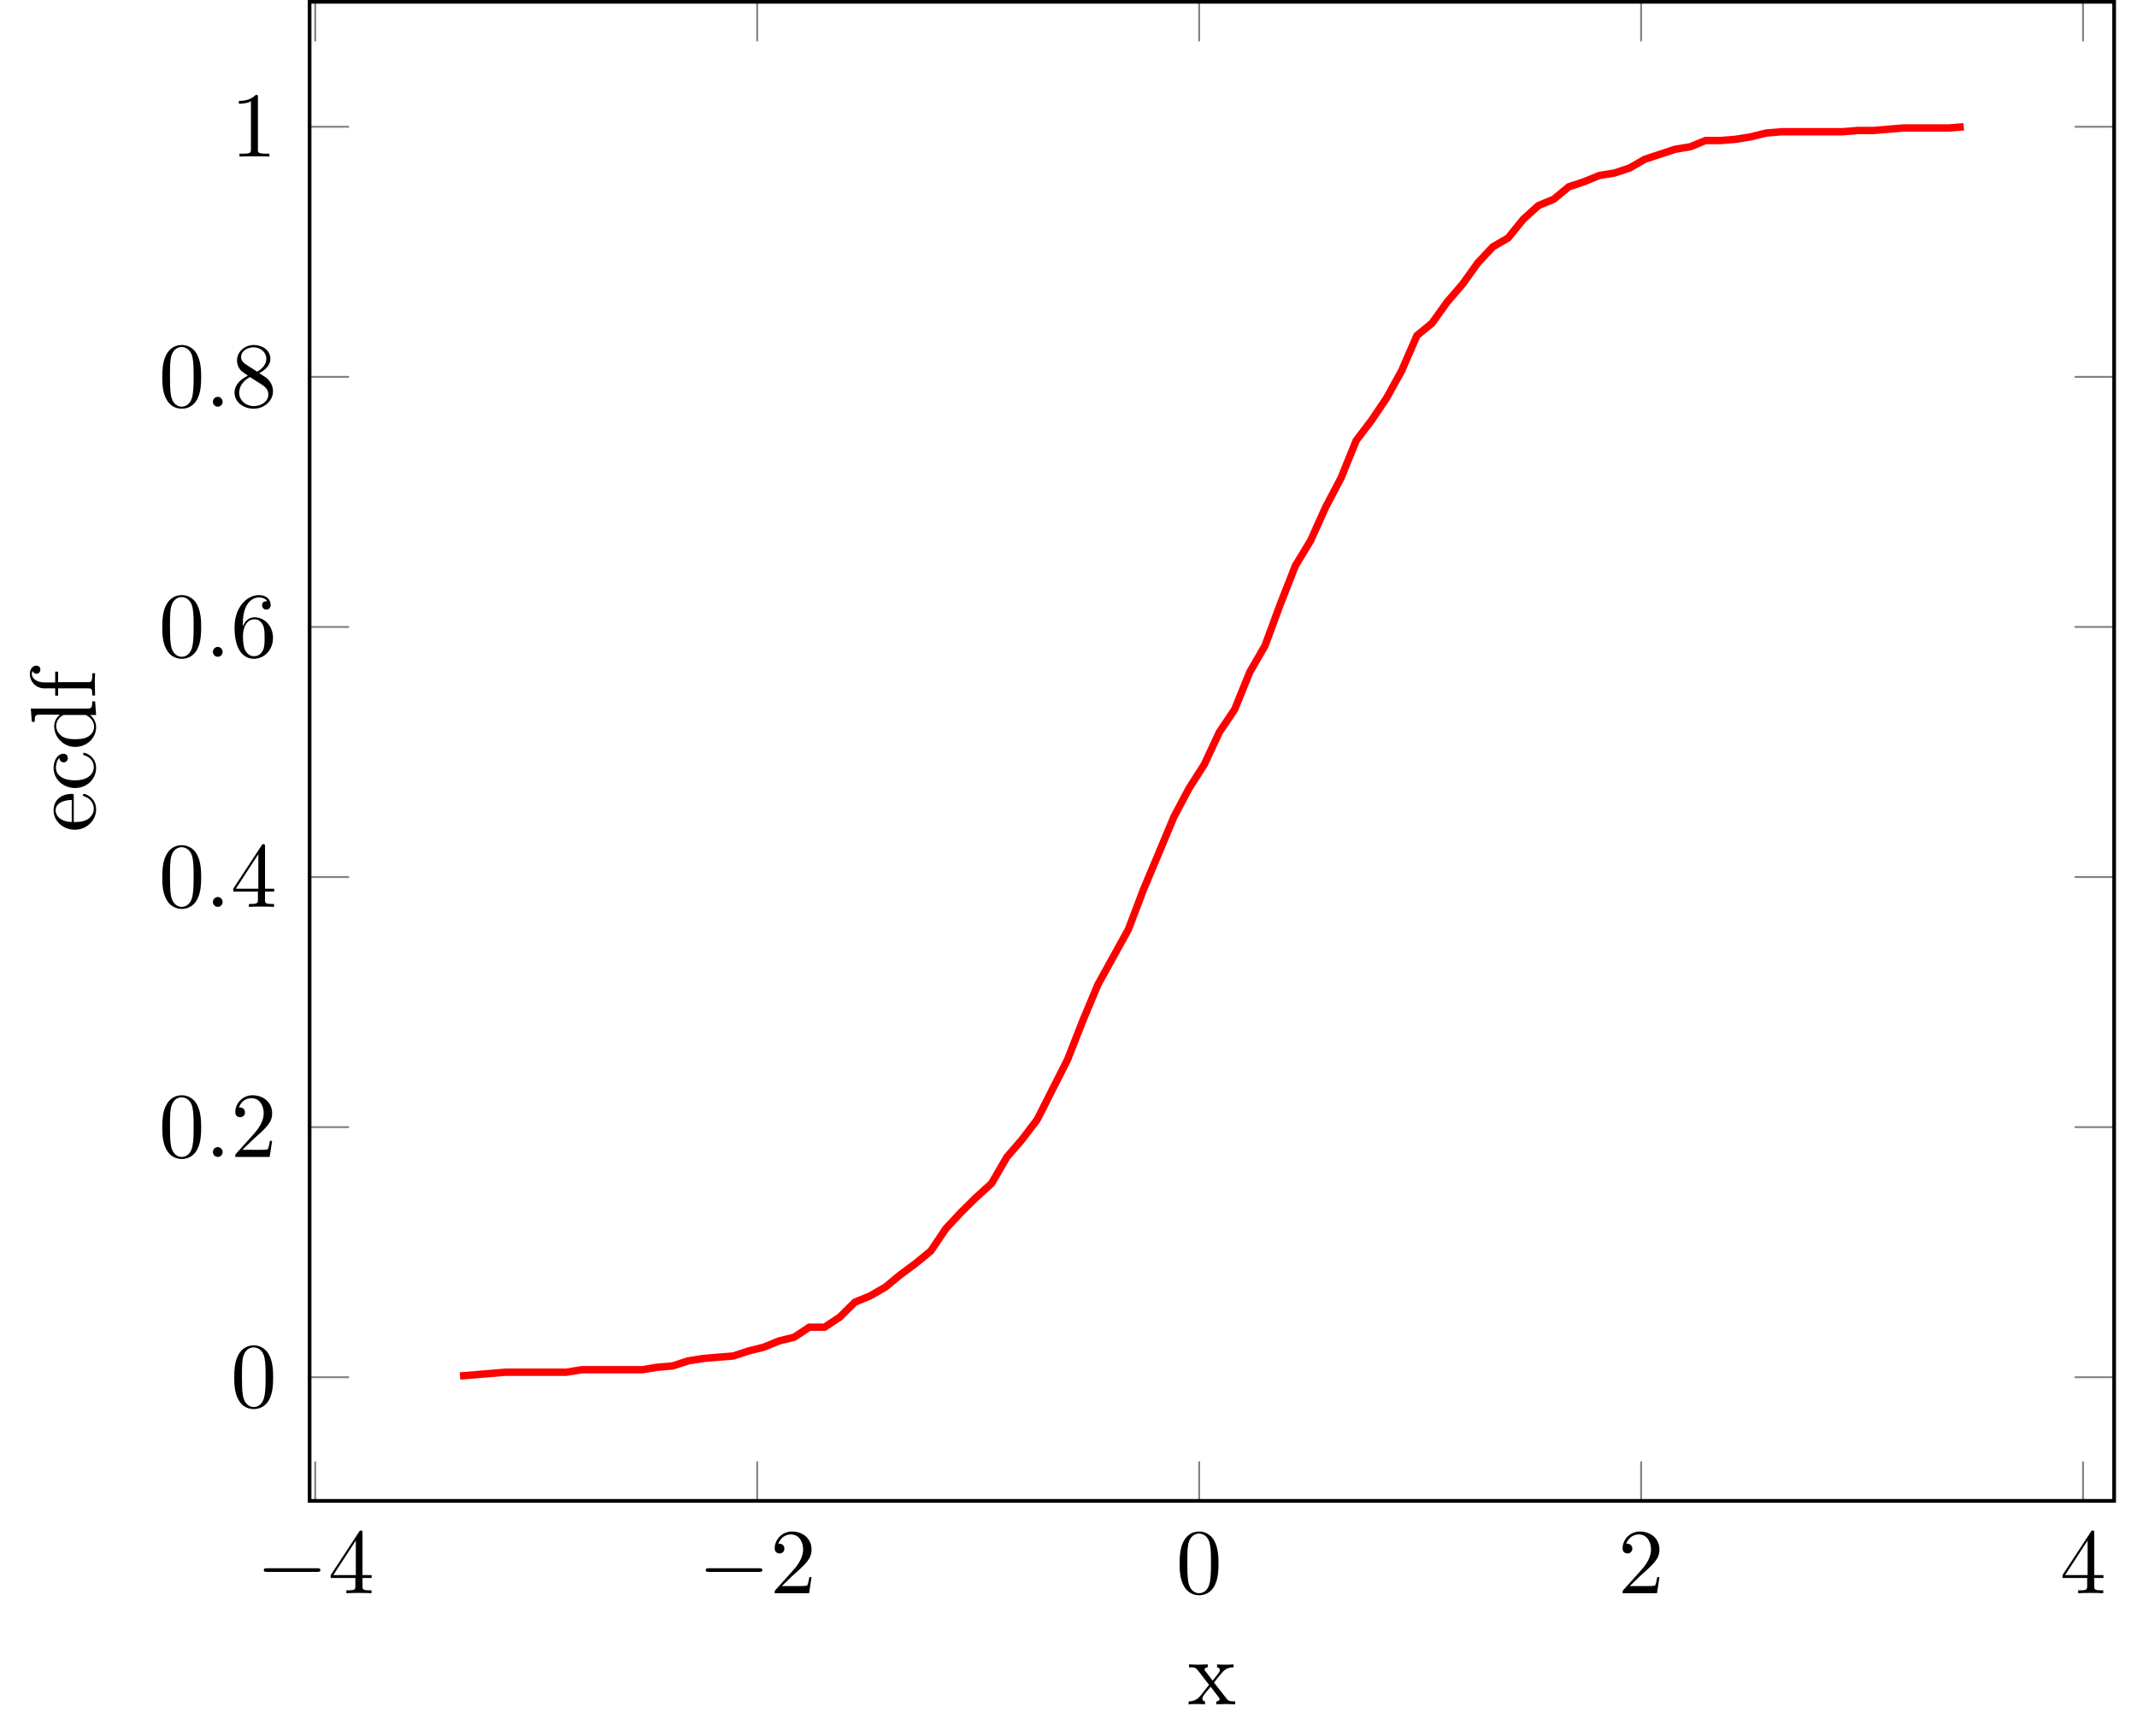
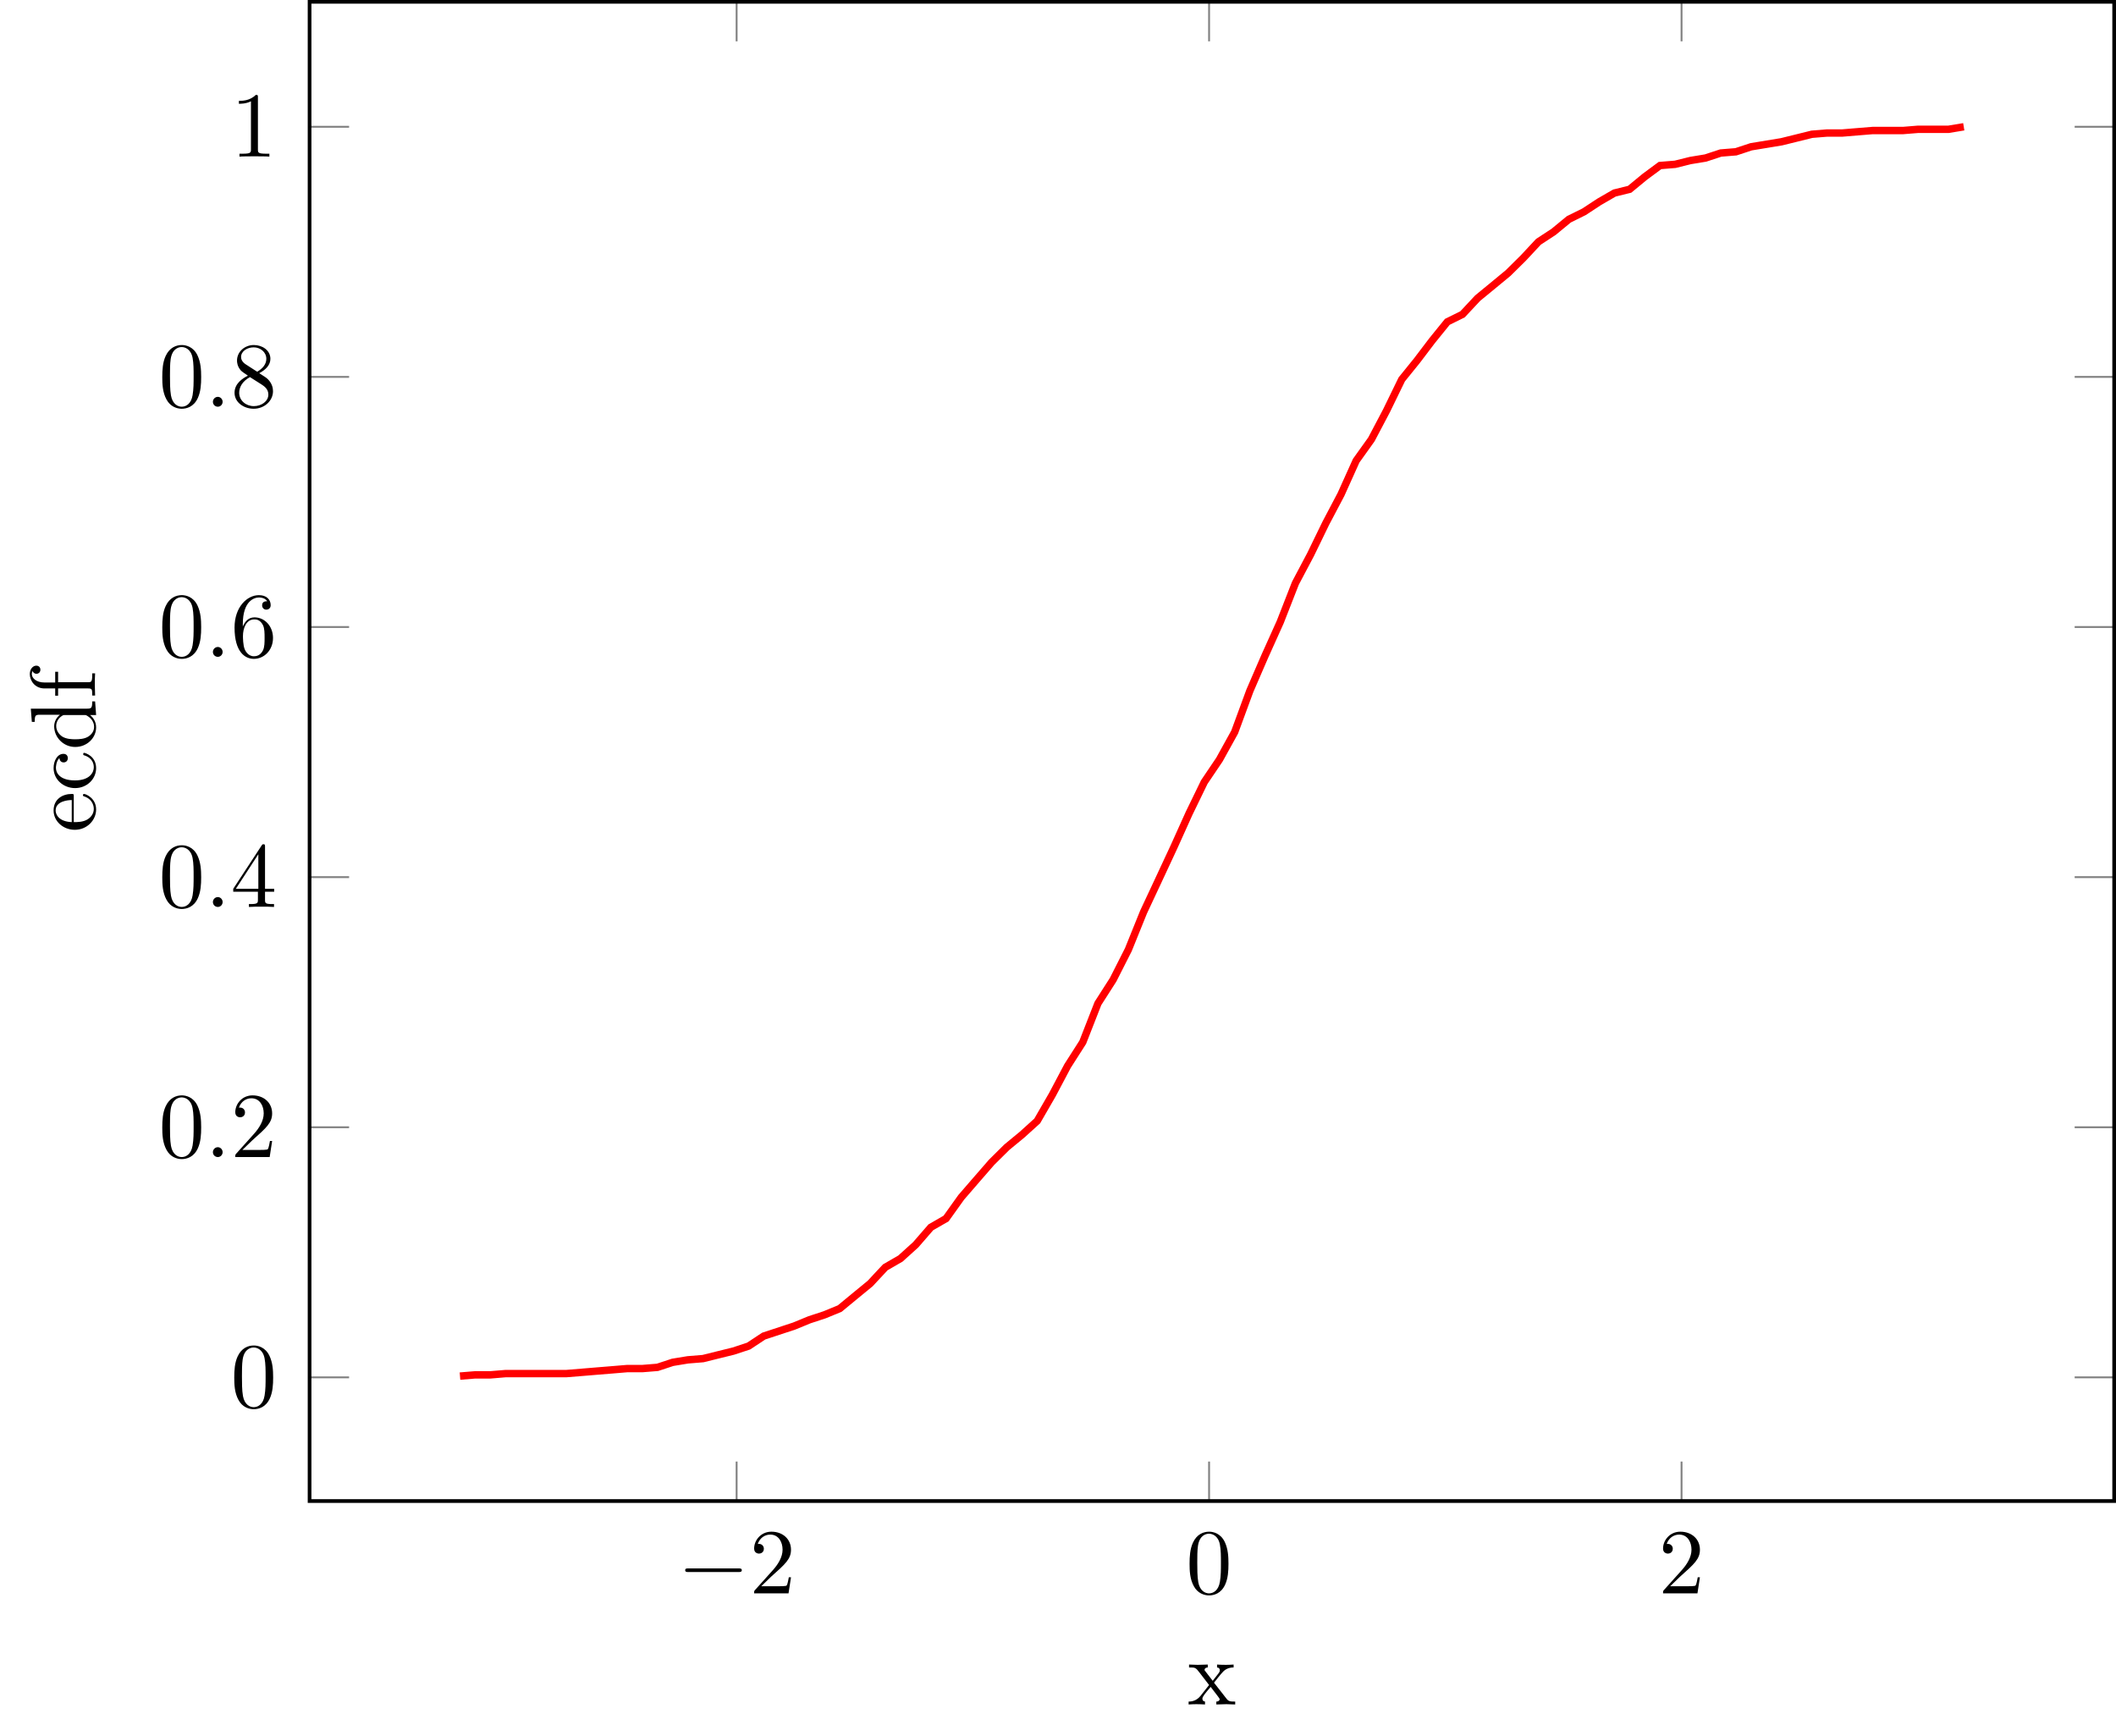
- <svg xmlns="http://www.w3.org/2000/svg" xmlns:xlink="http://www.w3.org/1999/xlink" width="230.063pt" height="186.812pt" viewBox="0 0 230.063 186.812" version="1.1">
+ <svg xmlns="http://www.w3.org/2000/svg" xmlns:xlink="http://www.w3.org/1999/xlink" width="227.798pt" height="186.812pt" viewBox="0 0 227.798 186.812" version="1.1">
  <defs>
    <g>
      <symbol overflow="visible" id="glyph0-0">
        <path style="stroke:none;" d="" />
      </symbol>
      <symbol overflow="visible" id="glyph0-1">
        <path style="stroke:none;" d="M 6.562 -2.297 C 6.734 -2.297 6.922 -2.297 6.922 -2.5 C 6.922 -2.688 6.734 -2.688 6.562 -2.688 L 1.172 -2.688 C 1 -2.688 0.828 -2.688 0.828 -2.5 C 0.828 -2.297 1 -2.297 1.172 -2.297 Z M 6.562 -2.297 " />
      </symbol>
      <symbol overflow="visible" id="glyph1-0">
        <path style="stroke:none;" d="" />
      </symbol>
      <symbol overflow="visible" id="glyph1-1">
-         <path style="stroke:none;" d="M 2.938 -1.641 L 2.938 -0.781 C 2.938 -0.422 2.906 -0.312 2.172 -0.312 L 1.969 -0.312 L 1.969 0 C 2.375 -0.031 2.891 -0.031 3.312 -0.031 C 3.734 -0.031 4.25 -0.031 4.672 0 L 4.672 -0.312 L 4.453 -0.312 C 3.719 -0.312 3.703 -0.422 3.703 -0.781 L 3.703 -1.641 L 4.688 -1.641 L 4.688 -1.953 L 3.703 -1.953 L 3.703 -6.484 C 3.703 -6.688 3.703 -6.75 3.531 -6.75 C 3.453 -6.75 3.422 -6.75 3.344 -6.625 L 0.281 -1.953 L 0.281 -1.641 Z M 2.984 -1.953 L 0.562 -1.953 L 2.984 -5.672 Z M 2.984 -1.953 " />
+         <path style="stroke:none;" d="M 1.266 -0.766 L 2.328 -1.797 C 3.875 -3.172 4.469 -3.703 4.469 -4.703 C 4.469 -5.844 3.578 -6.641 2.359 -6.641 C 1.234 -6.641 0.5 -5.719 0.5 -4.828 C 0.5 -4.281 1 -4.281 1.031 -4.281 C 1.203 -4.281 1.547 -4.391 1.547 -4.812 C 1.547 -5.062 1.359 -5.328 1.016 -5.328 C 0.938 -5.328 0.922 -5.328 0.891 -5.312 C 1.109 -5.969 1.656 -6.328 2.234 -6.328 C 3.141 -6.328 3.562 -5.516 3.562 -4.703 C 3.562 -3.906 3.078 -3.125 2.516 -2.5 L 0.609 -0.375 C 0.5 -0.266 0.5 -0.234 0.5 0 L 4.203 0 L 4.469 -1.734 L 4.234 -1.734 C 4.172 -1.438 4.109 -1 4 -0.844 C 3.938 -0.766 3.281 -0.766 3.062 -0.766 Z M 1.266 -0.766 " />
      </symbol>
      <symbol overflow="visible" id="glyph1-2">
-         <path style="stroke:none;" d="M 1.266 -0.766 L 2.328 -1.797 C 3.875 -3.172 4.469 -3.703 4.469 -4.703 C 4.469 -5.844 3.578 -6.641 2.359 -6.641 C 1.234 -6.641 0.5 -5.719 0.5 -4.828 C 0.5 -4.281 1 -4.281 1.031 -4.281 C 1.203 -4.281 1.547 -4.391 1.547 -4.812 C 1.547 -5.062 1.359 -5.328 1.016 -5.328 C 0.938 -5.328 0.922 -5.328 0.891 -5.312 C 1.109 -5.969 1.656 -6.328 2.234 -6.328 C 3.141 -6.328 3.562 -5.516 3.562 -4.703 C 3.562 -3.906 3.078 -3.125 2.516 -2.5 L 0.609 -0.375 C 0.5 -0.266 0.5 -0.234 0.5 0 L 4.203 0 L 4.469 -1.734 L 4.234 -1.734 C 4.172 -1.438 4.109 -1 4 -0.844 C 3.938 -0.766 3.281 -0.766 3.062 -0.766 Z M 1.266 -0.766 " />
+         <path style="stroke:none;" d="M 4.578 -3.188 C 4.578 -3.984 4.531 -4.781 4.188 -5.516 C 3.734 -6.484 2.906 -6.641 2.5 -6.641 C 1.891 -6.641 1.172 -6.375 0.75 -5.453 C 0.438 -4.766 0.391 -3.984 0.391 -3.188 C 0.391 -2.438 0.422 -1.547 0.844 -0.781 C 1.266 0.016 2 0.219 2.484 0.219 C 3.016 0.219 3.781 0.016 4.219 -0.938 C 4.531 -1.625 4.578 -2.406 4.578 -3.188 Z M 2.484 0 C 2.094 0 1.5 -0.25 1.328 -1.203 C 1.219 -1.797 1.219 -2.719 1.219 -3.312 C 1.219 -3.953 1.219 -4.609 1.297 -5.141 C 1.484 -6.328 2.234 -6.422 2.484 -6.422 C 2.812 -6.422 3.469 -6.234 3.656 -5.25 C 3.766 -4.688 3.766 -3.938 3.766 -3.312 C 3.766 -2.562 3.766 -1.891 3.656 -1.25 C 3.5 -0.297 2.938 0 2.484 0 Z M 2.484 0 " />
      </symbol>
      <symbol overflow="visible" id="glyph1-3">
-         <path style="stroke:none;" d="M 4.578 -3.188 C 4.578 -3.984 4.531 -4.781 4.188 -5.516 C 3.734 -6.484 2.906 -6.641 2.5 -6.641 C 1.891 -6.641 1.172 -6.375 0.75 -5.453 C 0.438 -4.766 0.391 -3.984 0.391 -3.188 C 0.391 -2.438 0.422 -1.547 0.844 -0.781 C 1.266 0.016 2 0.219 2.484 0.219 C 3.016 0.219 3.781 0.016 4.219 -0.938 C 4.531 -1.625 4.578 -2.406 4.578 -3.188 Z M 2.484 0 C 2.094 0 1.5 -0.25 1.328 -1.203 C 1.219 -1.797 1.219 -2.719 1.219 -3.312 C 1.219 -3.953 1.219 -4.609 1.297 -5.141 C 1.484 -6.328 2.234 -6.422 2.484 -6.422 C 2.812 -6.422 3.469 -6.234 3.656 -5.25 C 3.766 -4.688 3.766 -3.938 3.766 -3.312 C 3.766 -2.562 3.766 -1.891 3.656 -1.25 C 3.5 -0.297 2.938 0 2.484 0 Z M 2.484 0 " />
+         <path style="stroke:none;" d="M 2.938 -1.641 L 2.938 -0.781 C 2.938 -0.422 2.906 -0.312 2.172 -0.312 L 1.969 -0.312 L 1.969 0 C 2.375 -0.031 2.891 -0.031 3.312 -0.031 C 3.734 -0.031 4.25 -0.031 4.672 0 L 4.672 -0.312 L 4.453 -0.312 C 3.719 -0.312 3.703 -0.422 3.703 -0.781 L 3.703 -1.641 L 4.688 -1.641 L 4.688 -1.953 L 3.703 -1.953 L 3.703 -6.484 C 3.703 -6.688 3.703 -6.75 3.531 -6.75 C 3.453 -6.75 3.422 -6.75 3.344 -6.625 L 0.281 -1.953 L 0.281 -1.641 Z M 2.984 -1.953 L 0.562 -1.953 L 2.984 -5.672 Z M 2.984 -1.953 " />
      </symbol>
      <symbol overflow="visible" id="glyph1-4">
        <path style="stroke:none;" d="M 1.312 -3.266 L 1.312 -3.516 C 1.312 -6.031 2.547 -6.391 3.062 -6.391 C 3.297 -6.391 3.719 -6.328 3.938 -5.984 C 3.781 -5.984 3.391 -5.984 3.391 -5.547 C 3.391 -5.234 3.625 -5.078 3.844 -5.078 C 4 -5.078 4.312 -5.172 4.312 -5.562 C 4.312 -6.156 3.875 -6.641 3.047 -6.641 C 1.766 -6.641 0.422 -5.359 0.422 -3.156 C 0.422 -0.484 1.578 0.219 2.5 0.219 C 3.609 0.219 4.562 -0.719 4.562 -2.031 C 4.562 -3.297 3.672 -4.25 2.562 -4.25 C 1.891 -4.25 1.516 -3.75 1.312 -3.266 Z M 2.5 -0.062 C 1.875 -0.062 1.578 -0.656 1.516 -0.812 C 1.328 -1.281 1.328 -2.078 1.328 -2.25 C 1.328 -3.031 1.656 -4.031 2.547 -4.031 C 2.719 -4.031 3.172 -4.031 3.484 -3.406 C 3.656 -3.047 3.656 -2.531 3.656 -2.047 C 3.656 -1.562 3.656 -1.062 3.484 -0.703 C 3.188 -0.109 2.734 -0.062 2.5 -0.062 Z M 2.5 -0.062 " />
      </symbol>
      <symbol overflow="visible" id="glyph1-5">
        <path style="stroke:none;" d="M 1.625 -4.562 C 1.172 -4.859 1.125 -5.188 1.125 -5.359 C 1.125 -5.969 1.781 -6.391 2.484 -6.391 C 3.203 -6.391 3.844 -5.875 3.844 -5.156 C 3.844 -4.578 3.453 -4.109 2.859 -3.766 Z M 3.078 -3.609 C 3.797 -3.984 4.281 -4.5 4.281 -5.156 C 4.281 -6.078 3.406 -6.641 2.5 -6.641 C 1.5 -6.641 0.688 -5.906 0.688 -4.969 C 0.688 -4.797 0.703 -4.344 1.125 -3.875 C 1.234 -3.766 1.609 -3.516 1.859 -3.344 C 1.281 -3.047 0.422 -2.5 0.422 -1.5 C 0.422 -0.453 1.438 0.219 2.484 0.219 C 3.609 0.219 4.562 -0.609 4.562 -1.672 C 4.562 -2.031 4.453 -2.484 4.062 -2.906 C 3.875 -3.109 3.719 -3.203 3.078 -3.609 Z M 2.078 -3.188 L 3.312 -2.406 C 3.594 -2.219 4.062 -1.922 4.062 -1.312 C 4.062 -0.578 3.312 -0.062 2.5 -0.062 C 1.641 -0.062 0.922 -0.672 0.922 -1.5 C 0.922 -2.078 1.234 -2.719 2.078 -3.188 Z M 2.078 -3.188 " />
      </symbol>
      <symbol overflow="visible" id="glyph1-6">
        <path style="stroke:none;" d="M 2.938 -6.375 C 2.938 -6.625 2.938 -6.641 2.703 -6.641 C 2.078 -6 1.203 -6 0.891 -6 L 0.891 -5.688 C 1.094 -5.688 1.672 -5.688 2.188 -5.953 L 2.188 -0.781 C 2.188 -0.422 2.156 -0.312 1.266 -0.312 L 0.953 -0.312 L 0.953 0 C 1.297 -0.031 2.156 -0.031 2.562 -0.031 C 2.953 -0.031 3.828 -0.031 4.172 0 L 4.172 -0.312 L 3.859 -0.312 C 2.953 -0.312 2.938 -0.422 2.938 -0.781 Z M 2.938 -6.375 " />
      </symbol>
      <symbol overflow="visible" id="glyph1-7">
        <path style="stroke:none;" d="M 2.859 -2.344 C 3.156 -2.719 3.531 -3.203 3.781 -3.469 C 4.094 -3.828 4.5 -3.984 4.969 -3.984 L 4.969 -4.297 C 4.703 -4.281 4.406 -4.266 4.141 -4.266 C 3.844 -4.266 3.312 -4.281 3.188 -4.297 L 3.188 -3.984 C 3.406 -3.969 3.484 -3.844 3.484 -3.672 C 3.484 -3.516 3.375 -3.391 3.328 -3.328 L 2.719 -2.547 L 1.938 -3.562 C 1.844 -3.656 1.844 -3.672 1.844 -3.734 C 1.844 -3.891 2 -3.984 2.188 -3.984 L 2.188 -4.297 C 1.938 -4.281 1.281 -4.266 1.109 -4.266 C 0.906 -4.266 0.438 -4.281 0.172 -4.297 L 0.172 -3.984 C 0.875 -3.984 0.875 -3.984 1.344 -3.375 L 2.328 -2.094 L 1.391 -0.906 C 0.922 -0.328 0.328 -0.312 0.125 -0.312 L 0.125 0 C 0.375 -0.016 0.688 -0.031 0.953 -0.031 C 1.234 -0.031 1.656 -0.016 1.891 0 L 1.891 -0.312 C 1.672 -0.344 1.609 -0.469 1.609 -0.625 C 1.609 -0.844 1.891 -1.172 2.5 -1.891 L 3.266 -0.891 C 3.344 -0.781 3.469 -0.625 3.469 -0.562 C 3.469 -0.469 3.375 -0.312 3.109 -0.312 L 3.109 0 C 3.406 -0.016 3.969 -0.031 4.188 -0.031 C 4.453 -0.031 4.844 -0.016 5.141 0 L 5.141 -0.312 C 4.609 -0.312 4.422 -0.328 4.203 -0.625 Z M 2.859 -2.344 " />
      </symbol>
      <symbol overflow="visible" id="glyph2-0">
        <path style="stroke:none;" d="" />
      </symbol>
      <symbol overflow="visible" id="glyph2-1">
        <path style="stroke:none;" d="M 1.906 -0.531 C 1.906 -0.812 1.672 -1.062 1.391 -1.062 C 1.094 -1.062 0.859 -0.812 0.859 -0.531 C 0.859 -0.234 1.094 0 1.391 0 C 1.672 0 1.906 -0.234 1.906 -0.531 Z M 1.906 -0.531 " />
      </symbol>
      <symbol overflow="visible" id="glyph3-0">
        <path style="stroke:none;" d="" />
      </symbol>
      <symbol overflow="visible" id="glyph3-1">
        <path style="stroke:none;" d="M -2.516 -1.109 C -4 -1.172 -4.25 -2.016 -4.25 -2.359 C -4.25 -3.375 -2.906 -3.484 -2.516 -3.484 Z M -2.297 -1.109 L -2.297 -3.891 C -2.297 -4.109 -2.297 -4.141 -2.516 -4.141 C -3.5 -4.141 -4.469 -3.594 -4.469 -2.359 C -4.469 -1.203 -3.438 -0.281 -2.188 -0.281 C -0.859 -0.281 0.109 -1.328 0.109 -2.469 C 0.109 -3.688 -1 -4.141 -1.188 -4.141 C -1.281 -4.141 -1.312 -4.062 -1.312 -4 C -1.312 -3.922 -1.25 -3.891 -1.172 -3.875 C -0.141 -3.531 -0.141 -2.625 -0.141 -2.531 C -0.141 -2.031 -0.438 -1.641 -0.812 -1.406 C -1.281 -1.109 -1.938 -1.109 -2.297 -1.109 Z M -2.297 -1.109 " />
      </symbol>
      <symbol overflow="visible" id="glyph3-2">
        <path style="stroke:none;" d="M -2.172 -1.172 C -3.797 -1.172 -4.219 -1.984 -4.219 -2.516 C -4.219 -2.609 -4.203 -3.234 -3.844 -3.578 C -3.812 -3.172 -3.516 -3.109 -3.391 -3.109 C -3.125 -3.109 -2.938 -3.297 -2.938 -3.562 C -2.938 -3.828 -3.094 -4.031 -3.406 -4.031 C -4.078 -4.031 -4.469 -3.266 -4.469 -2.5 C -4.469 -1.25 -3.391 -0.344 -2.156 -0.344 C -0.875 -0.344 0.109 -1.328 0.109 -2.484 C 0.109 -3.812 -1.094 -4.141 -1.188 -4.141 C -1.281 -4.141 -1.281 -4.031 -1.281 -4 C -1.281 -3.922 -1.25 -3.891 -1.188 -3.875 C -0.266 -3.594 -0.141 -2.938 -0.141 -2.578 C -0.141 -2.047 -0.562 -1.172 -2.172 -1.172 Z M -2.172 -1.172 " />
      </symbol>
      <symbol overflow="visible" id="glyph3-3">
        <path style="stroke:none;" d="M -0.547 -3.781 L 0.109 -3.781 L 0 -5.25 L -0.312 -5.25 C -0.312 -4.562 -0.375 -4.469 -0.875 -4.469 L -6.922 -4.469 L -6.812 -3.047 L -6.5 -3.047 C -6.5 -3.734 -6.438 -3.812 -5.938 -3.812 L -3.781 -3.812 C -4.141 -3.531 -4.406 -3.094 -4.406 -2.562 C -4.406 -1.391 -3.422 -0.344 -2.141 -0.344 C -0.875 -0.344 0.109 -1.312 0.109 -2.453 C 0.109 -3.094 -0.234 -3.531 -0.547 -3.781 Z M -3.219 -3.781 L -1.172 -3.781 C -1 -3.781 -0.984 -3.781 -0.812 -3.672 C -0.328 -3.375 -0.109 -2.938 -0.109 -2.5 C -0.109 -2.047 -0.375 -1.688 -0.75 -1.453 C -1.156 -1.203 -1.719 -1.172 -2.141 -1.172 C -2.5 -1.172 -3.094 -1.188 -3.547 -1.469 C -3.859 -1.688 -4.188 -2.062 -4.188 -2.609 C -4.188 -2.953 -4.031 -3.375 -3.594 -3.672 C -3.422 -3.781 -3.406 -3.781 -3.219 -3.781 Z M -3.219 -3.781 " />
      </symbol>
      <symbol overflow="visible" id="glyph3-4">
        <path style="stroke:none;" d="M -4.297 -1.75 L -5.453 -1.75 C -6.328 -1.75 -6.812 -2.219 -6.812 -2.656 C -6.812 -2.688 -6.812 -2.844 -6.734 -2.984 C -6.703 -2.875 -6.562 -2.688 -6.312 -2.688 C -6.094 -2.688 -5.891 -2.844 -5.891 -3.125 C -5.891 -3.406 -6.094 -3.562 -6.328 -3.562 C -6.703 -3.562 -7.031 -3.188 -7.031 -2.656 C -7.031 -1.969 -6.5 -1.109 -5.438 -1.109 L -4.297 -1.109 L -4.297 -0.328 L -3.984 -0.328 L -3.984 -1.109 L -0.75 -1.109 C -0.312 -1.109 -0.312 -1 -0.312 -0.344 L 0 -0.344 C -0.016 -0.734 -0.031 -1.203 -0.031 -1.469 C -0.031 -1.875 -0.031 -2.344 0 -2.734 L -0.312 -2.734 L -0.312 -2.531 C -0.312 -1.797 -0.422 -1.781 -0.781 -1.781 L -3.984 -1.781 L -3.984 -2.906 L -4.297 -2.906 Z M -4.297 -1.75 " />
      </symbol>
    </g>
+     <clipPath id="clip1">
+       <path d="M 33 13 L 227.797 13 L 227.797 149 L 33 149 Z M 33 13 " />
+     </clipPath>
+     <clipPath id="clip2">
+       <path d="M 33 0 L 227.797 0 L 227.797 162 L 33 162 Z M 33 0 " />
+     </clipPath>
  </defs>
  <g id="surface1">
-     <path style="fill:none;stroke-width:0.199;stroke-linecap:butt;stroke-linejoin:miter;stroke:rgb(50%,50%,50%);stroke-opacity:1;stroke-miterlimit:10;" d="M -15.582 -13.449 L -15.582 -9.199 M 31.997 -13.449 L 31.997 -9.199 M 79.579 -13.449 L 79.579 -9.199 M 127.157 -13.449 L 127.157 -9.199 M 174.735 -13.449 L 174.735 -9.199 M -15.582 147.946 L -15.582 143.692 M 31.997 147.946 L 31.997 143.692 M 79.579 147.946 L 79.579 143.692 M 127.157 147.946 L 127.157 143.692 M 174.735 147.946 L 174.735 143.692 " transform="matrix(1,0,0,-1,49.519,148.141)" />
-     <path style="fill:none;stroke-width:0.199;stroke-linecap:butt;stroke-linejoin:miter;stroke:rgb(50%,50%,50%);stroke-opacity:1;stroke-miterlimit:10;" d="M -16.191 -0.136 L -11.937 -0.136 M -16.191 26.789 L -11.937 26.789 M -16.191 53.715 L -11.937 53.715 M -16.191 80.641 L -11.937 80.641 M -16.191 107.567 L -11.937 107.567 M -16.191 134.493 L -11.937 134.493 M 178.083 -0.136 L 173.829 -0.136 M 178.083 26.789 L 173.829 26.789 M 178.083 53.715 L 173.829 53.715 M 178.083 80.641 L 173.829 80.641 M 178.083 107.567 L 173.829 107.567 M 178.083 134.493 L 173.829 134.493 " transform="matrix(1,0,0,-1,49.519,148.141)" />
-     <path style="fill:none;stroke-width:0.399;stroke-linecap:butt;stroke-linejoin:miter;stroke:rgb(0%,0%,0%);stroke-opacity:1;stroke-miterlimit:10;" d="M -16.191 -13.449 L -16.191 147.946 L 178.083 147.946 L 178.083 -13.449 Z M -16.191 -13.449 " transform="matrix(1,0,0,-1,49.519,148.141)" />
-     <g style="fill:rgb(0%,0%,0%);fill-opacity:1;">
-       <use xlink:href="#glyph0-1" x="27.573" y="171.531" />
+     <path style="fill:none;stroke-width:0.199;stroke-linecap:butt;stroke-linejoin:miter;stroke:rgb(50%,50%,50%);stroke-opacity:1;stroke-miterlimit:10;" d="M 29.782 -13.449 L 29.782 -9.199 M 80.645 -13.449 L 80.645 -9.199 M 131.508 -13.449 L 131.508 -9.199 M 29.782 147.946 L 29.782 143.692 M 80.645 147.946 L 80.645 143.692 M 131.508 147.946 L 131.508 143.692 " transform="matrix(1,0,0,-1,49.519,148.141)" />
+     <g clip-path="url(#clip1)" clip-rule="nonzero">
+       <path style="fill:none;stroke-width:0.199;stroke-linecap:butt;stroke-linejoin:miter;stroke:rgb(50%,50%,50%);stroke-opacity:1;stroke-miterlimit:10;" d="M -16.191 -0.136 L -11.937 -0.136 M -16.191 26.789 L -11.937 26.789 M -16.191 53.715 L -11.937 53.715 M -16.191 80.641 L -11.937 80.641 M -16.191 107.567 L -11.937 107.567 M -16.191 134.493 L -11.937 134.493 M 178.083 -0.136 L 173.829 -0.136 M 178.083 26.789 L 173.829 26.789 M 178.083 53.715 L 173.829 53.715 M 178.083 80.641 L 173.829 80.641 M 178.083 107.567 L 173.829 107.567 M 178.083 134.493 L 173.829 134.493 " transform="matrix(1,0,0,-1,49.519,148.141)" />
+     </g>
+     <g clip-path="url(#clip2)" clip-rule="nonzero">
+       <path style="fill:none;stroke-width:0.399;stroke-linecap:butt;stroke-linejoin:miter;stroke:rgb(0%,0%,0%);stroke-opacity:1;stroke-miterlimit:10;" d="M -16.191 -13.449 L -16.191 147.946 L 178.083 147.946 L 178.083 -13.449 Z M -16.191 -13.449 " transform="matrix(1,0,0,-1,49.519,148.141)" />
    </g>
    <g style="fill:rgb(0%,0%,0%);fill-opacity:1;">
-       <use xlink:href="#glyph1-1" x="35.322" y="171.531" />
+       <use xlink:href="#glyph0-1" x="72.937" y="171.531" />
    </g>
    <g style="fill:rgb(0%,0%,0%);fill-opacity:1;">
-       <use xlink:href="#glyph0-1" x="75.151" y="171.531" />
+       <use xlink:href="#glyph1-1" x="80.686" y="171.531" />
    </g>
    <g style="fill:rgb(0%,0%,0%);fill-opacity:1;">
-       <use xlink:href="#glyph1-2" x="82.9" y="171.531" />
+       <use xlink:href="#glyph1-2" x="127.673" y="171.531" />
    </g>
    <g style="fill:rgb(0%,0%,0%);fill-opacity:1;">
-       <use xlink:href="#glyph1-3" x="126.604" y="171.531" />
+       <use xlink:href="#glyph1-1" x="178.536" y="171.531" />
    </g>
    <g style="fill:rgb(0%,0%,0%);fill-opacity:1;">
-       <use xlink:href="#glyph1-2" x="174.183" y="171.531" />
+       <use xlink:href="#glyph1-2" x="24.828" y="151.486" />
    </g>
    <g style="fill:rgb(0%,0%,0%);fill-opacity:1;">
-       <use xlink:href="#glyph1-1" x="221.761" y="171.531" />
-     </g>
-     <g style="fill:rgb(0%,0%,0%);fill-opacity:1;">
-       <use xlink:href="#glyph1-3" x="24.828" y="151.486" />
-     </g>
-     <g style="fill:rgb(0%,0%,0%);fill-opacity:1;">
-       <use xlink:href="#glyph1-3" x="17.079" y="124.561" />
+       <use xlink:href="#glyph1-2" x="17.079" y="124.561" />
    </g>
    <g style="fill:rgb(0%,0%,0%);fill-opacity:1;">
      <use xlink:href="#glyph2-1" x="22.061" y="124.561" />
    </g>
    <g style="fill:rgb(0%,0%,0%);fill-opacity:1;">
-       <use xlink:href="#glyph1-2" x="24.828" y="124.561" />
+       <use xlink:href="#glyph1-1" x="24.828" y="124.561" />
    </g>
    <g style="fill:rgb(0%,0%,0%);fill-opacity:1;">
-       <use xlink:href="#glyph1-3" x="17.079" y="97.635" />
+       <use xlink:href="#glyph1-2" x="17.079" y="97.635" />
    </g>
    <g style="fill:rgb(0%,0%,0%);fill-opacity:1;">
      <use xlink:href="#glyph2-1" x="22.061" y="97.635" />
    </g>
    <g style="fill:rgb(0%,0%,0%);fill-opacity:1;">
-       <use xlink:href="#glyph1-1" x="24.828" y="97.635" />
+       <use xlink:href="#glyph1-3" x="24.828" y="97.635" />
    </g>
    <g style="fill:rgb(0%,0%,0%);fill-opacity:1;">
-       <use xlink:href="#glyph1-3" x="17.079" y="70.71" />
+       <use xlink:href="#glyph1-2" x="17.079" y="70.71" />
    </g>
    <g style="fill:rgb(0%,0%,0%);fill-opacity:1;">
      <use xlink:href="#glyph2-1" x="22.061" y="70.71" />
    </g>
    <g style="fill:rgb(0%,0%,0%);fill-opacity:1;">
      <use xlink:href="#glyph1-4" x="24.828" y="70.71" />
    </g>
    <g style="fill:rgb(0%,0%,0%);fill-opacity:1;">
-       <use xlink:href="#glyph1-3" x="17.079" y="43.784" />
+       <use xlink:href="#glyph1-2" x="17.079" y="43.784" />
    </g>
    <g style="fill:rgb(0%,0%,0%);fill-opacity:1;">
      <use xlink:href="#glyph2-1" x="22.061" y="43.784" />
    </g>
    <g style="fill:rgb(0%,0%,0%);fill-opacity:1;">
      <use xlink:href="#glyph1-5" x="24.828" y="43.784" />
    </g>
    <g style="fill:rgb(0%,0%,0%);fill-opacity:1;">
      <use xlink:href="#glyph1-6" x="24.828" y="16.859" />
    </g>
-     <path style="fill:none;stroke-width:0.797;stroke-linecap:butt;stroke-linejoin:miter;stroke:rgb(100%,0%,0%);stroke-opacity:1;stroke-miterlimit:10;" d="M 0.001 0 L 1.633 0.133 L 3.27 0.27 L 4.907 0.403 L 11.446 0.403 L 13.083 0.672 L 19.622 0.672 L 21.258 0.942 L 22.895 1.079 L 24.528 1.614 L 26.165 1.883 L 27.801 2.02 L 29.434 2.153 L 31.071 2.692 L 32.704 3.098 L 34.34 3.77 L 35.977 4.172 L 37.61 5.25 L 39.247 5.25 L 40.883 6.329 L 42.516 7.942 L 44.153 8.618 L 45.79 9.559 L 47.422 10.907 L 49.059 12.118 L 50.692 13.461 L 52.329 15.887 L 53.965 17.637 L 55.598 19.25 L 57.235 20.735 L 58.872 23.559 L 60.504 25.446 L 62.141 27.598 L 63.774 30.828 L 65.411 34.063 L 67.047 38.235 L 68.68 42.137 L 70.317 45.102 L 71.954 48.063 L 73.586 52.371 L 75.223 56.274 L 76.856 60.18 L 78.493 63.274 L 80.129 65.832 L 81.762 69.332 L 83.399 71.758 L 85.036 75.797 L 86.668 78.621 L 88.305 83.067 L 89.942 87.239 L 91.575 89.93 L 93.211 93.567 L 94.844 96.664 L 96.481 100.704 L 98.118 102.856 L 99.751 105.278 L 101.387 108.243 L 103.024 112.012 L 104.657 113.356 L 106.293 115.645 L 107.926 117.532 L 109.563 119.821 L 111.2 121.571 L 112.833 122.512 L 114.469 124.532 L 116.106 126.012 L 117.739 126.684 L 119.376 128.032 L 121.008 128.571 L 122.645 129.243 L 124.282 129.512 L 125.915 130.051 L 127.551 130.993 L 129.188 131.532 L 130.821 132.071 L 132.458 132.34 L 134.094 133.012 L 135.727 133.012 L 137.364 133.149 L 138.997 133.418 L 140.633 133.821 L 142.27 133.957 L 148.809 133.957 L 150.446 134.09 L 152.079 134.09 L 153.715 134.223 L 155.352 134.36 L 160.258 134.36 L 161.891 134.493 " transform="matrix(1,0,0,-1,49.519,148.141)" />
+     <path style="fill:none;stroke-width:0.797;stroke-linecap:butt;stroke-linejoin:miter;stroke:rgb(100%,0%,0%);stroke-opacity:1;stroke-miterlimit:10;" d="M 0.001 0 L 1.633 0.133 L 3.27 0.133 L 4.907 0.27 L 11.446 0.27 L 13.083 0.403 L 14.719 0.539 L 16.352 0.672 L 17.989 0.809 L 19.622 0.809 L 21.258 0.942 L 22.895 1.481 L 24.528 1.75 L 26.165 1.883 L 27.801 2.289 L 29.434 2.692 L 31.071 3.231 L 32.704 4.309 L 35.977 5.387 L 37.61 6.059 L 39.247 6.598 L 40.883 7.27 L 42.516 8.618 L 44.153 9.961 L 45.786 11.711 L 47.422 12.657 L 49.059 14.137 L 50.692 16.02 L 52.329 16.961 L 53.965 19.25 L 55.598 21.137 L 57.235 23.02 L 58.868 24.637 L 60.504 25.985 L 62.141 27.465 L 63.774 30.293 L 65.411 33.387 L 67.047 35.946 L 68.68 40.118 L 70.317 42.676 L 71.954 45.907 L 73.586 49.946 L 75.223 53.446 L 76.856 56.95 L 78.493 60.582 L 80.129 63.95 L 81.762 66.371 L 83.399 69.332 L 85.036 73.778 L 86.668 77.547 L 88.305 81.18 L 89.938 85.356 L 91.575 88.45 L 93.211 91.817 L 94.844 94.914 L 96.481 98.547 L 98.118 100.836 L 99.751 103.934 L 101.387 107.297 L 103.02 109.317 L 104.657 111.473 L 106.293 113.493 L 107.926 114.301 L 109.563 116.051 L 111.2 117.395 L 112.833 118.743 L 114.469 120.36 L 116.102 122.11 L 117.739 123.184 L 119.376 124.532 L 121.008 125.34 L 122.645 126.414 L 124.282 127.36 L 125.915 127.762 L 127.551 129.11 L 129.188 130.321 L 130.821 130.453 L 132.458 130.86 L 134.09 131.129 L 135.727 131.668 L 137.364 131.801 L 138.997 132.34 L 142.27 132.879 L 143.903 133.282 L 145.54 133.688 L 147.172 133.821 L 148.809 133.821 L 150.446 133.957 L 152.079 134.09 L 155.352 134.09 L 156.985 134.223 L 160.254 134.223 L 161.891 134.493 " transform="matrix(1,0,0,-1,49.519,148.141)" />
    <g style="fill:rgb(0%,0%,0%);fill-opacity:1;">
      <use xlink:href="#glyph1-7" x="127.835" y="183.491" />
    </g>
    <g style="fill:rgb(0%,0%,0%);fill-opacity:1;">
      <use xlink:href="#glyph3-1" x="10.239" y="89.612" />
      <use xlink:href="#glyph3-2" x="10.239" y="85.185" />
      <use xlink:href="#glyph3-3" x="10.239" y="80.757" />
      <use xlink:href="#glyph3-4" x="10.239" y="75.222" />
    </g>
  </g>
</svg>
